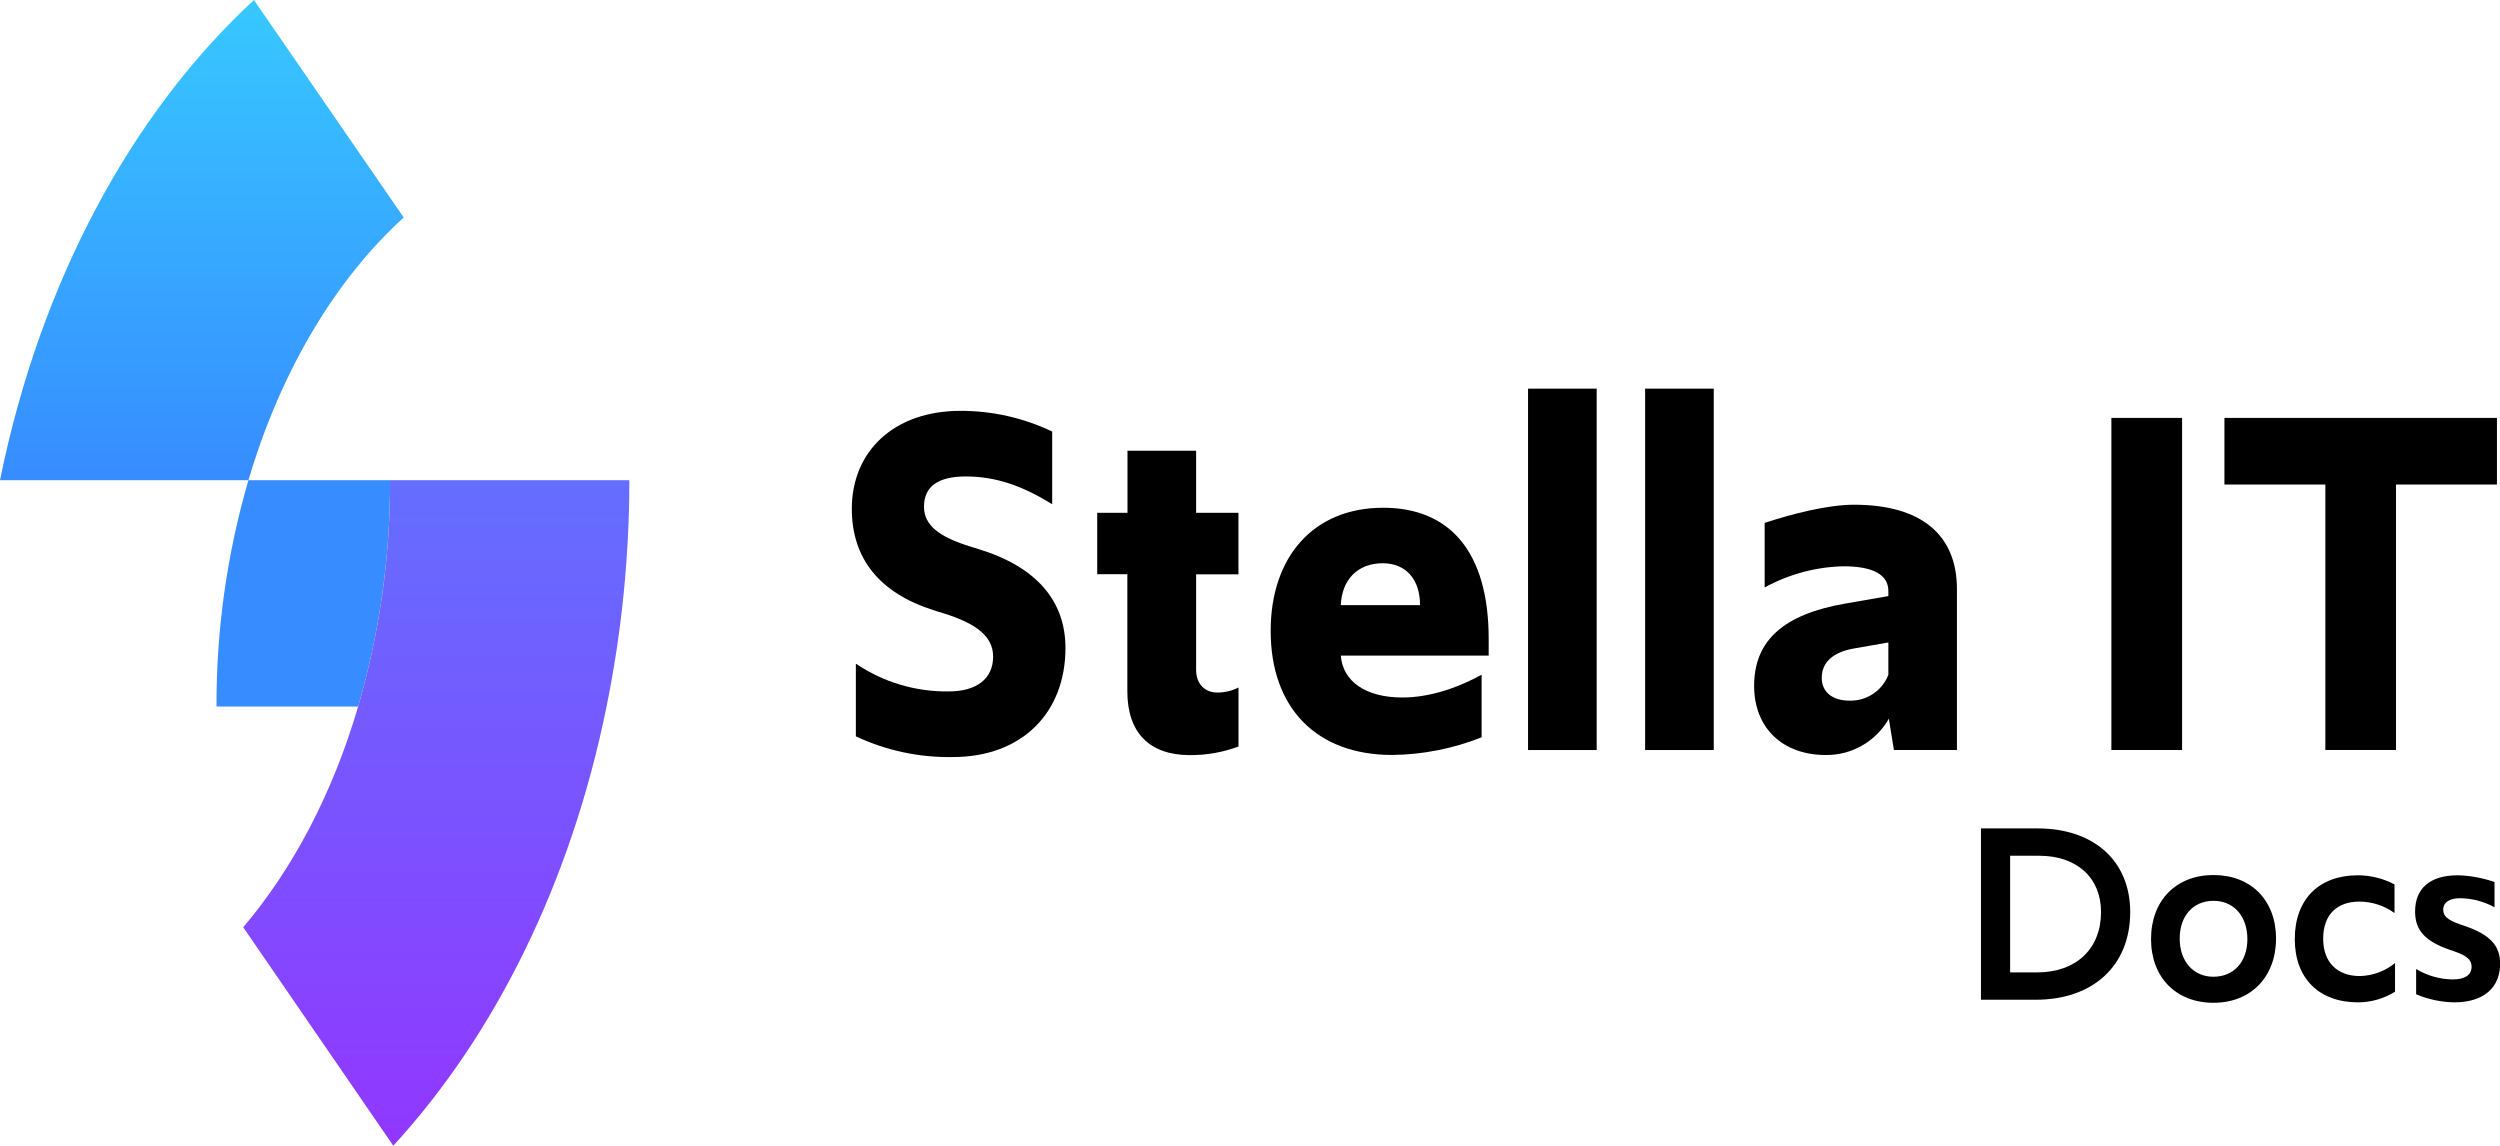
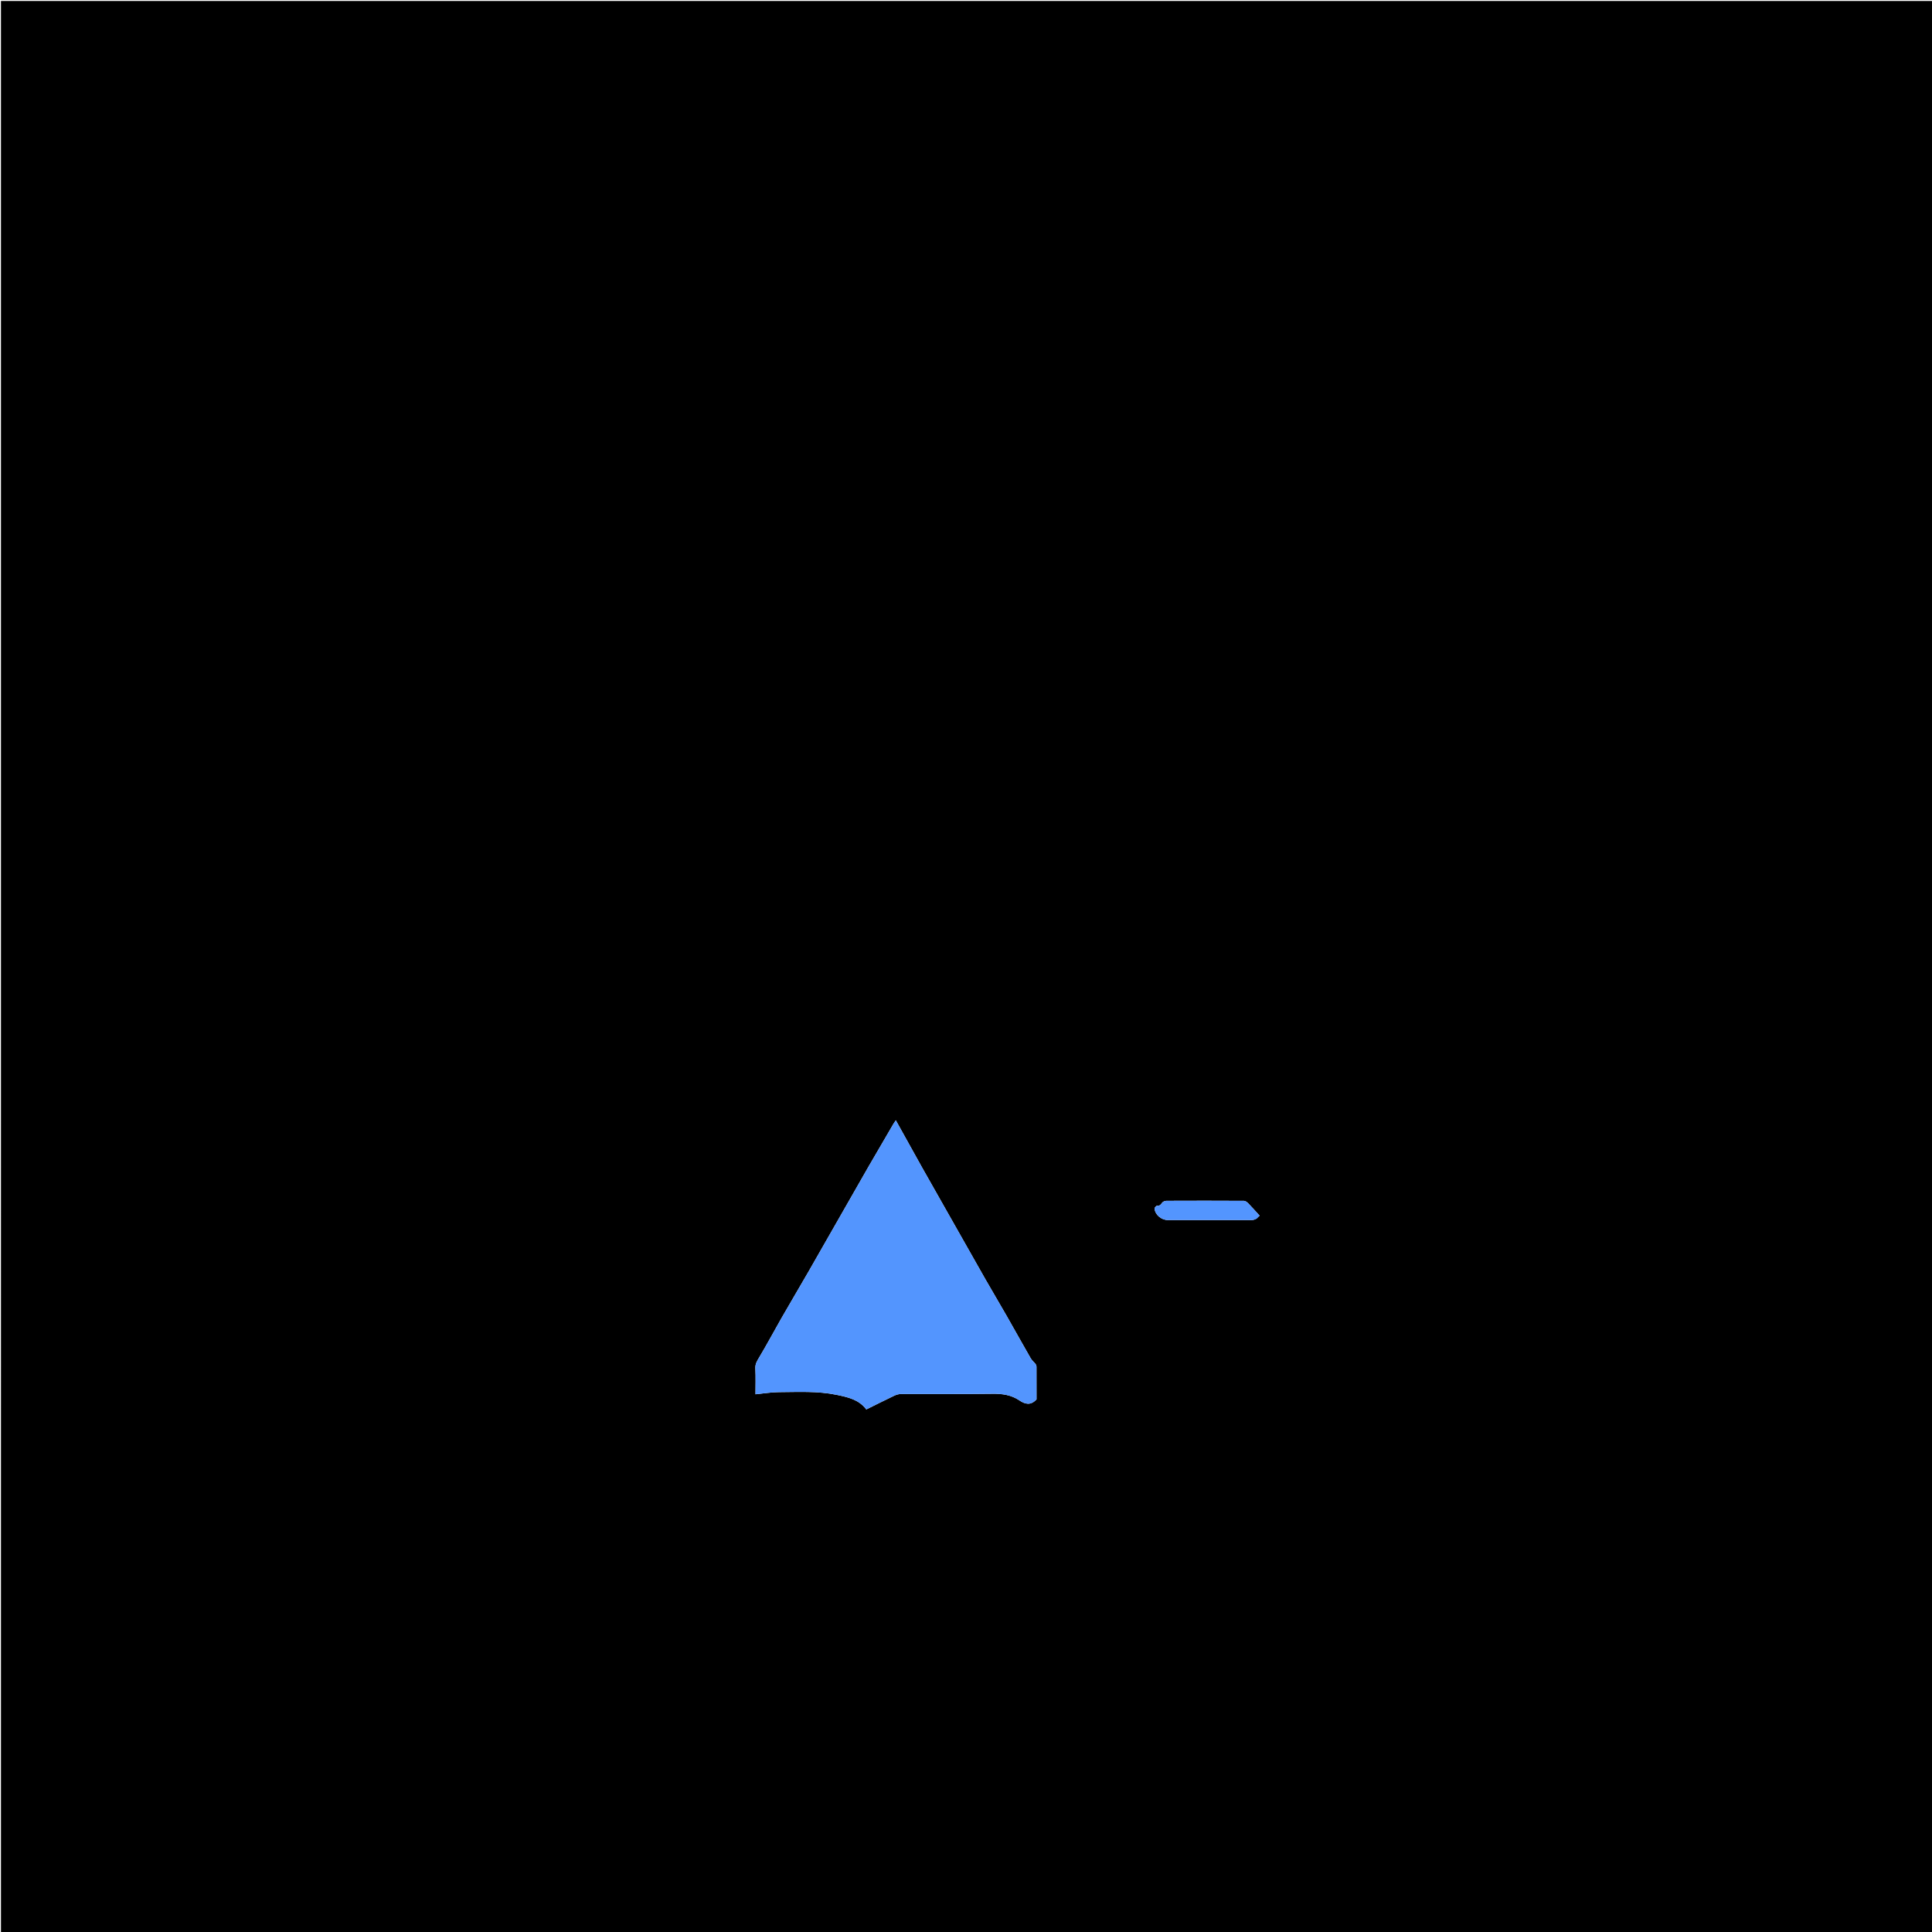
- <svg xmlns="http://www.w3.org/2000/svg" id="Layer_1" data-name="Layer 1" viewBox="0 0 767.86 351.9">
-   <defs>
-     <linearGradient id="무제_그라디언트" x1="62" y1="206.5" x2="62" y2="354" gradientTransform="matrix(1, 0, 0, -1, 0, 354)" gradientUnits="userSpaceOnUse">
-       <stop offset="0" stop-color="#378cff" />
-       <stop offset="1" stop-color="#37c8ff" />
-     </linearGradient>
-     <linearGradient id="무제_그라디언트_2" x1="134" y1="2.1" x2="134" y2="206.5" gradientTransform="matrix(1, 0, 0, -1, 0, 354)" gradientUnits="userSpaceOnUse">
-       <stop offset="0" stop-color="#9137ff" />
-       <stop offset="1" stop-color="#646eff" />
-     </linearGradient>
-   </defs>
-   <path d="M76.3,147.5H0C12.3,86.7,40.4,34.7,78,0l46,66.8C103,85.9,86.2,114,76.3,147.5Z" fill="url(#무제_그라디언트)" />
-   <path d="M110,217a245.7,245.7,0,0,0,9.8-69.5H76.3A245.7,245.7,0,0,0,66.5,217Z" fill="#378cff" />
-   <path d="M193.3,147.5H119.8A245.7,245.7,0,0,1,110,217c-7.8,26.6-20,49.8-35.3,67.8l46.1,67.1c31.3-34.1,54.6-81,65.5-134.9A348.47,348.47,0,0,0,193.3,147.5Z" fill="url(#무제_그라디언트_2)" />
-   <path d="M608.44,254.44H625.8c17.44,0,28.48,10.08,28.48,25.68,0,16.39-11.28,26.95-29.12,26.95H608.44Zm17.2,44.23c12.08,0,19.68-7.28,19.68-18.55,0-10.48-7.36-17.28-19-17.28H617.4v35.83Z" />
-   <path d="M660.68,288.43c0-11.83,7.68-19.67,19.19-19.67s19.2,7.76,19.2,19.51S691.39,308,679.87,308,660.68,300.19,660.68,288.43Zm29.59,0c0-7-4.16-11.75-10.4-11.75s-10.39,4.63-10.39,11.59S673.63,300,679.87,300,690.27,295.39,690.27,288.43Z" />
-   <path d="M704.83,288.43c0-12.23,7.44-19.59,19.36-19.59a24.21,24.21,0,0,1,11.27,2.8v8.79a18.53,18.53,0,0,0-10.79-3.51c-6.88,0-11.12,4-11.12,11.43,0,7.28,4.4,11.44,11.28,11.44a17.75,17.75,0,0,0,10.79-4v8.8a21.55,21.55,0,0,1-11.35,3.28C712.27,307.87,704.83,300.51,704.83,288.43Z" />
-   <path d="M742.1,305.39v-7.76a22.39,22.39,0,0,0,11.2,3.2c3.76,0,5.84-1.36,5.84-3.92,0-2.08-1.44-3.36-5.36-4.72l-1.2-.4c-7.6-2.64-10.8-5.92-10.8-11.83,0-7,4.48-11.12,13.12-11.12a36.5,36.5,0,0,1,11.28,2.08v7.75a22.5,22.5,0,0,0-10.56-2.79c-3.28,0-5.2,1.28-5.2,3.51,0,2,1.36,3.2,5.28,4.56l1.2.4c7.76,2.64,11,6,11,11.6,0,7.28-4.88,11.92-14.16,11.92A31.72,31.72,0,0,1,742.1,305.39Z" />
-   <path d="M262.87,226.17V203.84a49.76,49.76,0,0,0,28.52,8.53c8.53,0,13.64-3.87,13.64-10.7,0-6-4.8-10.07-15.34-13.33l-2.95-.92c-16.58-5.28-25.11-15.82-25.11-31.16,0-17.67,13-30.07,33.33-30.07a65,65,0,0,1,28.21,6.36v22.32c-9-5.58-17.21-8.53-26.51-8.53-8.37,0-12.86,2.95-12.86,9.3,0,5.58,4.49,9.15,13.79,12.09l3,.93c17.67,5.42,26.66,15.81,26.66,30.38,0,19.84-13.33,33.48-34.57,33.48A67.28,67.28,0,0,1,262.87,226.17Z" />
-   <path d="M346.26,212.37v-36H337V157.5h9.3V138.44h21.08V157.5h13v18.91h-13v29.3c0,4.49,2.79,7,6.51,7a14.36,14.36,0,0,0,6.51-1.55v18.13a42.09,42.09,0,0,1-15,2.64C353.08,231.9,346.26,225.08,346.26,212.37Z" />
-   <path d="M390.28,193.77c0-22.79,13.18-37.82,34.56-37.82,20.15,0,32.4,13.17,32.4,40.3v5.12H411.82c.62,7.9,7.6,12.86,18.91,12.86,7.44,0,15.81-2.33,24.34-7v19.22a76.37,76.37,0,0,1-27.44,5.43C404.38,231.9,390.28,217.48,390.28,193.77Zm21.54-7.9h24.34c0-7.75-4.19-12.87-11.47-12.87C416.78,173,412.13,178.27,411.82,185.87Z" />
-   <path d="M469.33,119.37h21.08v111H469.33Z" />
-   <path d="M505.29,119.37h21.08v111H505.29Z" />
-   <path d="M538.77,210.67c0-14,9.14-22,27.9-25.27L580,183.08v-1.55c0-5-4.65-7.6-13.8-7.6A52.78,52.78,0,0,0,542,180.44V160.6c8.53-2.79,19.38-5.58,27.44-5.58,20.92,0,31.62,9.46,31.62,25.89v49.44H581.7l-1.55-9.61a22,22,0,0,1-19.37,11.16C547.6,231.9,538.77,223.68,538.77,210.67ZM580,207.25v-9.92l-10.7,1.87c-6,1.08-9.76,4-9.76,9,0,4.34,3.25,7,8.52,7A12.41,12.41,0,0,0,580,207.25Z" />
-   <path d="M648.5,128.36h21.71v102H648.5Z" />
-   <path d="M714.22,148.82h-31V128.36h83.7v20.46h-31v81.53h-21.7Z" />
+ <svg xmlns="http://www.w3.org/2000/svg" version="1.1" id="Layer_1" x="0px" y="0px" width="100%" viewBox="0 0 2000 2000" enable-background="new 0 0 2000 2000" xml:space="preserve">
+   <path fill="#000000" opacity="1" stroke="none" d=" M1991.002,2001   C1327.335,2001 664.169,2001 1.002,2001   C1.001,1334.334 1.001,667.668 1.001,1.002   C667.666,1.001 1334.331,1.001 2000.998,1.001   C2000.998,667.665 2000.998,1334.331 2000.999,2000.998   C1997.834,2001 1994.669,2001 1991.002,2001  M954.633,1208.768   C945.663,1192.648 936.693,1176.527 927.335,1159.71   C926.107,1161.547 925.528,1162.322 925.044,1163.151   C916.438,1177.893 907.786,1192.609 899.26,1207.399   C889.502,1224.328 879.856,1241.322 870.164,1258.289   C859.147,1277.574 848.187,1296.89 837.102,1316.135   C827.824,1332.245 818.318,1348.223 809.069,1364.349   C801.297,1377.898 793.985,1391.717 785.95,1405.106   C783.71,1408.837 781.709,1411.943 781.949,1416.607   C782.409,1425.56 782.082,1434.554 782.082,1443.343   C790.399,1442.542 798.391,1441.164 806.391,1441.121   C826.365,1441.015 846.407,1439.843 866.215,1443.953   C877.75,1446.346 889.128,1448.804 896.803,1459.051   C906.489,1454.257 916.065,1449.417 925.748,1444.804   C927.875,1443.791 930.382,1443.085 932.716,1443.076   C964.208,1442.965 995.704,1443.278 1027.19,1442.842   C1037.367,1442.701 1046.745,1443.907 1055.265,1449.682   C1061.105,1453.64 1066.963,1455.212 1073,1448.642   C1073,1437.939 1073.019,1426.283 1072.962,1414.628   C1072.958,1413.785 1072.596,1412.793 1072.073,1412.129   C1070.422,1410.035 1068.236,1408.281 1066.929,1406.01   C1058.526,1391.404 1050.366,1376.659 1042,1362.032   C1034.777,1349.402 1027.312,1336.911 1020.09,1324.28   C1010.072,1306.761 1000.187,1289.165 990.233,1271.609   C978.481,1250.879 966.716,1230.156 954.633,1208.768  M1300.771,1261.292   C1302.112,1260.095 1303.454,1258.898 1303.945,1258.46   C1300.134,1254.282 1296.296,1249.903 1292.242,1245.733   C1291.058,1244.515 1289.265,1243.122 1287.744,1243.113   C1260.943,1242.955 1234.141,1242.966 1207.34,1243.085   C1205.849,1243.092 1203.816,1243.965 1202.998,1245.117   C1201.624,1247.053 1200.572,1248.433 1197.84,1248.179   C1197.002,1248.101 1195.067,1250.204 1195.17,1251.14   C1195.887,1257.68 1202.299,1262.999 1209.001,1263   C1237.967,1263.003 1266.932,1263.016 1295.898,1262.963   C1297.569,1262.959 1299.24,1262.394 1300.771,1261.292  z" />
+   <path fill="#5395FE" opacity="1" stroke="none" d=" M954.795,1209.099   C966.716,1230.156 978.481,1250.879 990.233,1271.609   C1000.187,1289.165 1010.072,1306.761 1020.09,1324.28   C1027.312,1336.911 1034.777,1349.402 1042,1362.032   C1050.366,1376.659 1058.526,1391.404 1066.929,1406.01   C1068.236,1408.281 1070.422,1410.035 1072.073,1412.129   C1072.596,1412.793 1072.958,1413.785 1072.962,1414.628   C1073.019,1426.283 1073,1437.939 1073,1448.642   C1066.963,1455.212 1061.105,1453.64 1055.265,1449.682   C1046.745,1443.907 1037.367,1442.701 1027.19,1442.842   C995.704,1443.278 964.208,1442.965 932.716,1443.076   C930.382,1443.085 927.875,1443.791 925.748,1444.804   C916.065,1449.417 906.489,1454.257 896.803,1459.051   C889.128,1448.804 877.75,1446.346 866.215,1443.953   C846.407,1439.843 826.365,1441.015 806.391,1441.121   C798.391,1441.164 790.399,1442.542 782.082,1443.343   C782.082,1434.554 782.409,1425.56 781.949,1416.607   C781.709,1411.943 783.71,1408.837 785.95,1405.106   C793.985,1391.717 801.297,1377.898 809.069,1364.349   C818.318,1348.223 827.824,1332.245 837.102,1316.135   C848.187,1296.89 859.147,1277.574 870.164,1258.289   C879.856,1241.322 889.502,1224.328 899.26,1207.399   C907.786,1192.609 916.438,1177.893 925.044,1163.151   C925.528,1162.322 926.107,1161.547 927.335,1159.71   C936.693,1176.527 945.663,1192.648 954.795,1209.099  z" />
+   <path fill="#5395FE" opacity="1" stroke="none" d=" M1300.841,1261.691   C1299.24,1262.394 1297.569,1262.959 1295.898,1262.963   C1266.932,1263.016 1237.967,1263.003 1209.001,1263   C1202.299,1262.999 1195.887,1257.68 1195.17,1251.14   C1195.067,1250.204 1197.002,1248.101 1197.84,1248.179   C1200.572,1248.433 1201.624,1247.053 1202.998,1245.117   C1203.816,1243.965 1205.849,1243.092 1207.34,1243.085   C1234.141,1242.966 1260.943,1242.955 1287.744,1243.113   C1289.265,1243.122 1291.058,1244.515 1292.242,1245.733   C1296.296,1249.903 1300.134,1254.282 1303.945,1258.46   C1303.454,1258.898 1302.112,1260.095 1300.841,1261.691  z" />
</svg>
